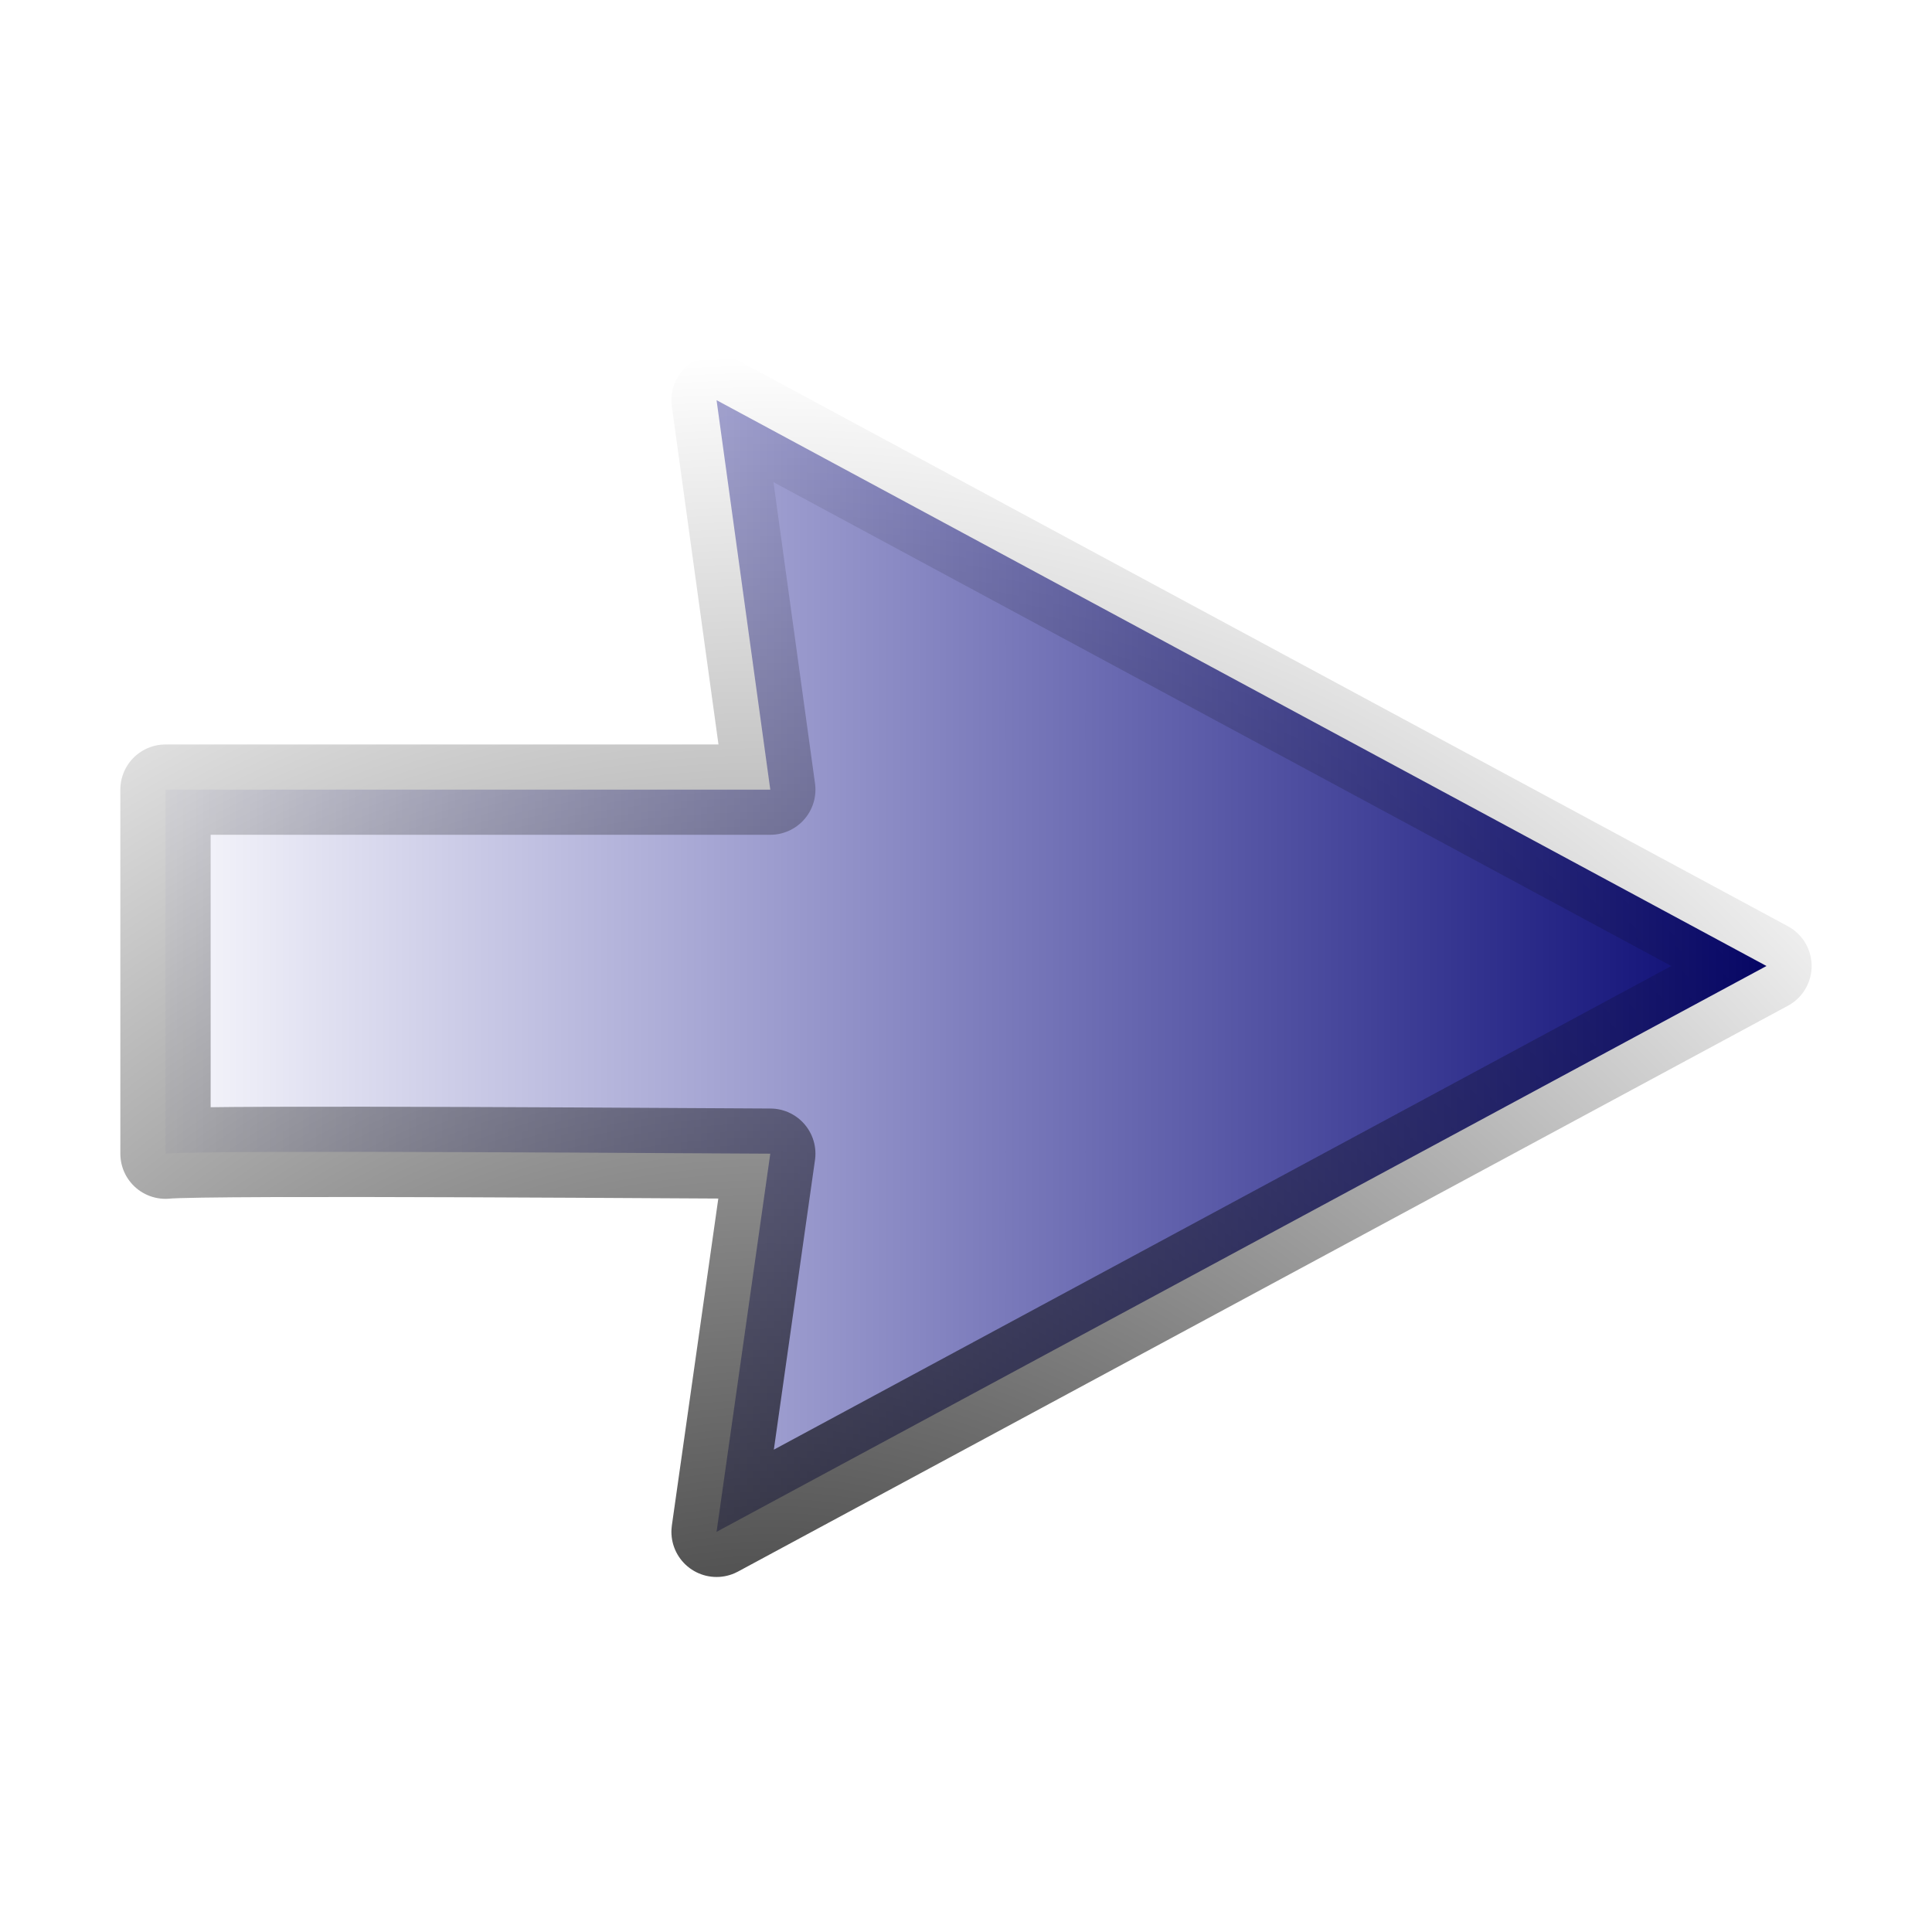
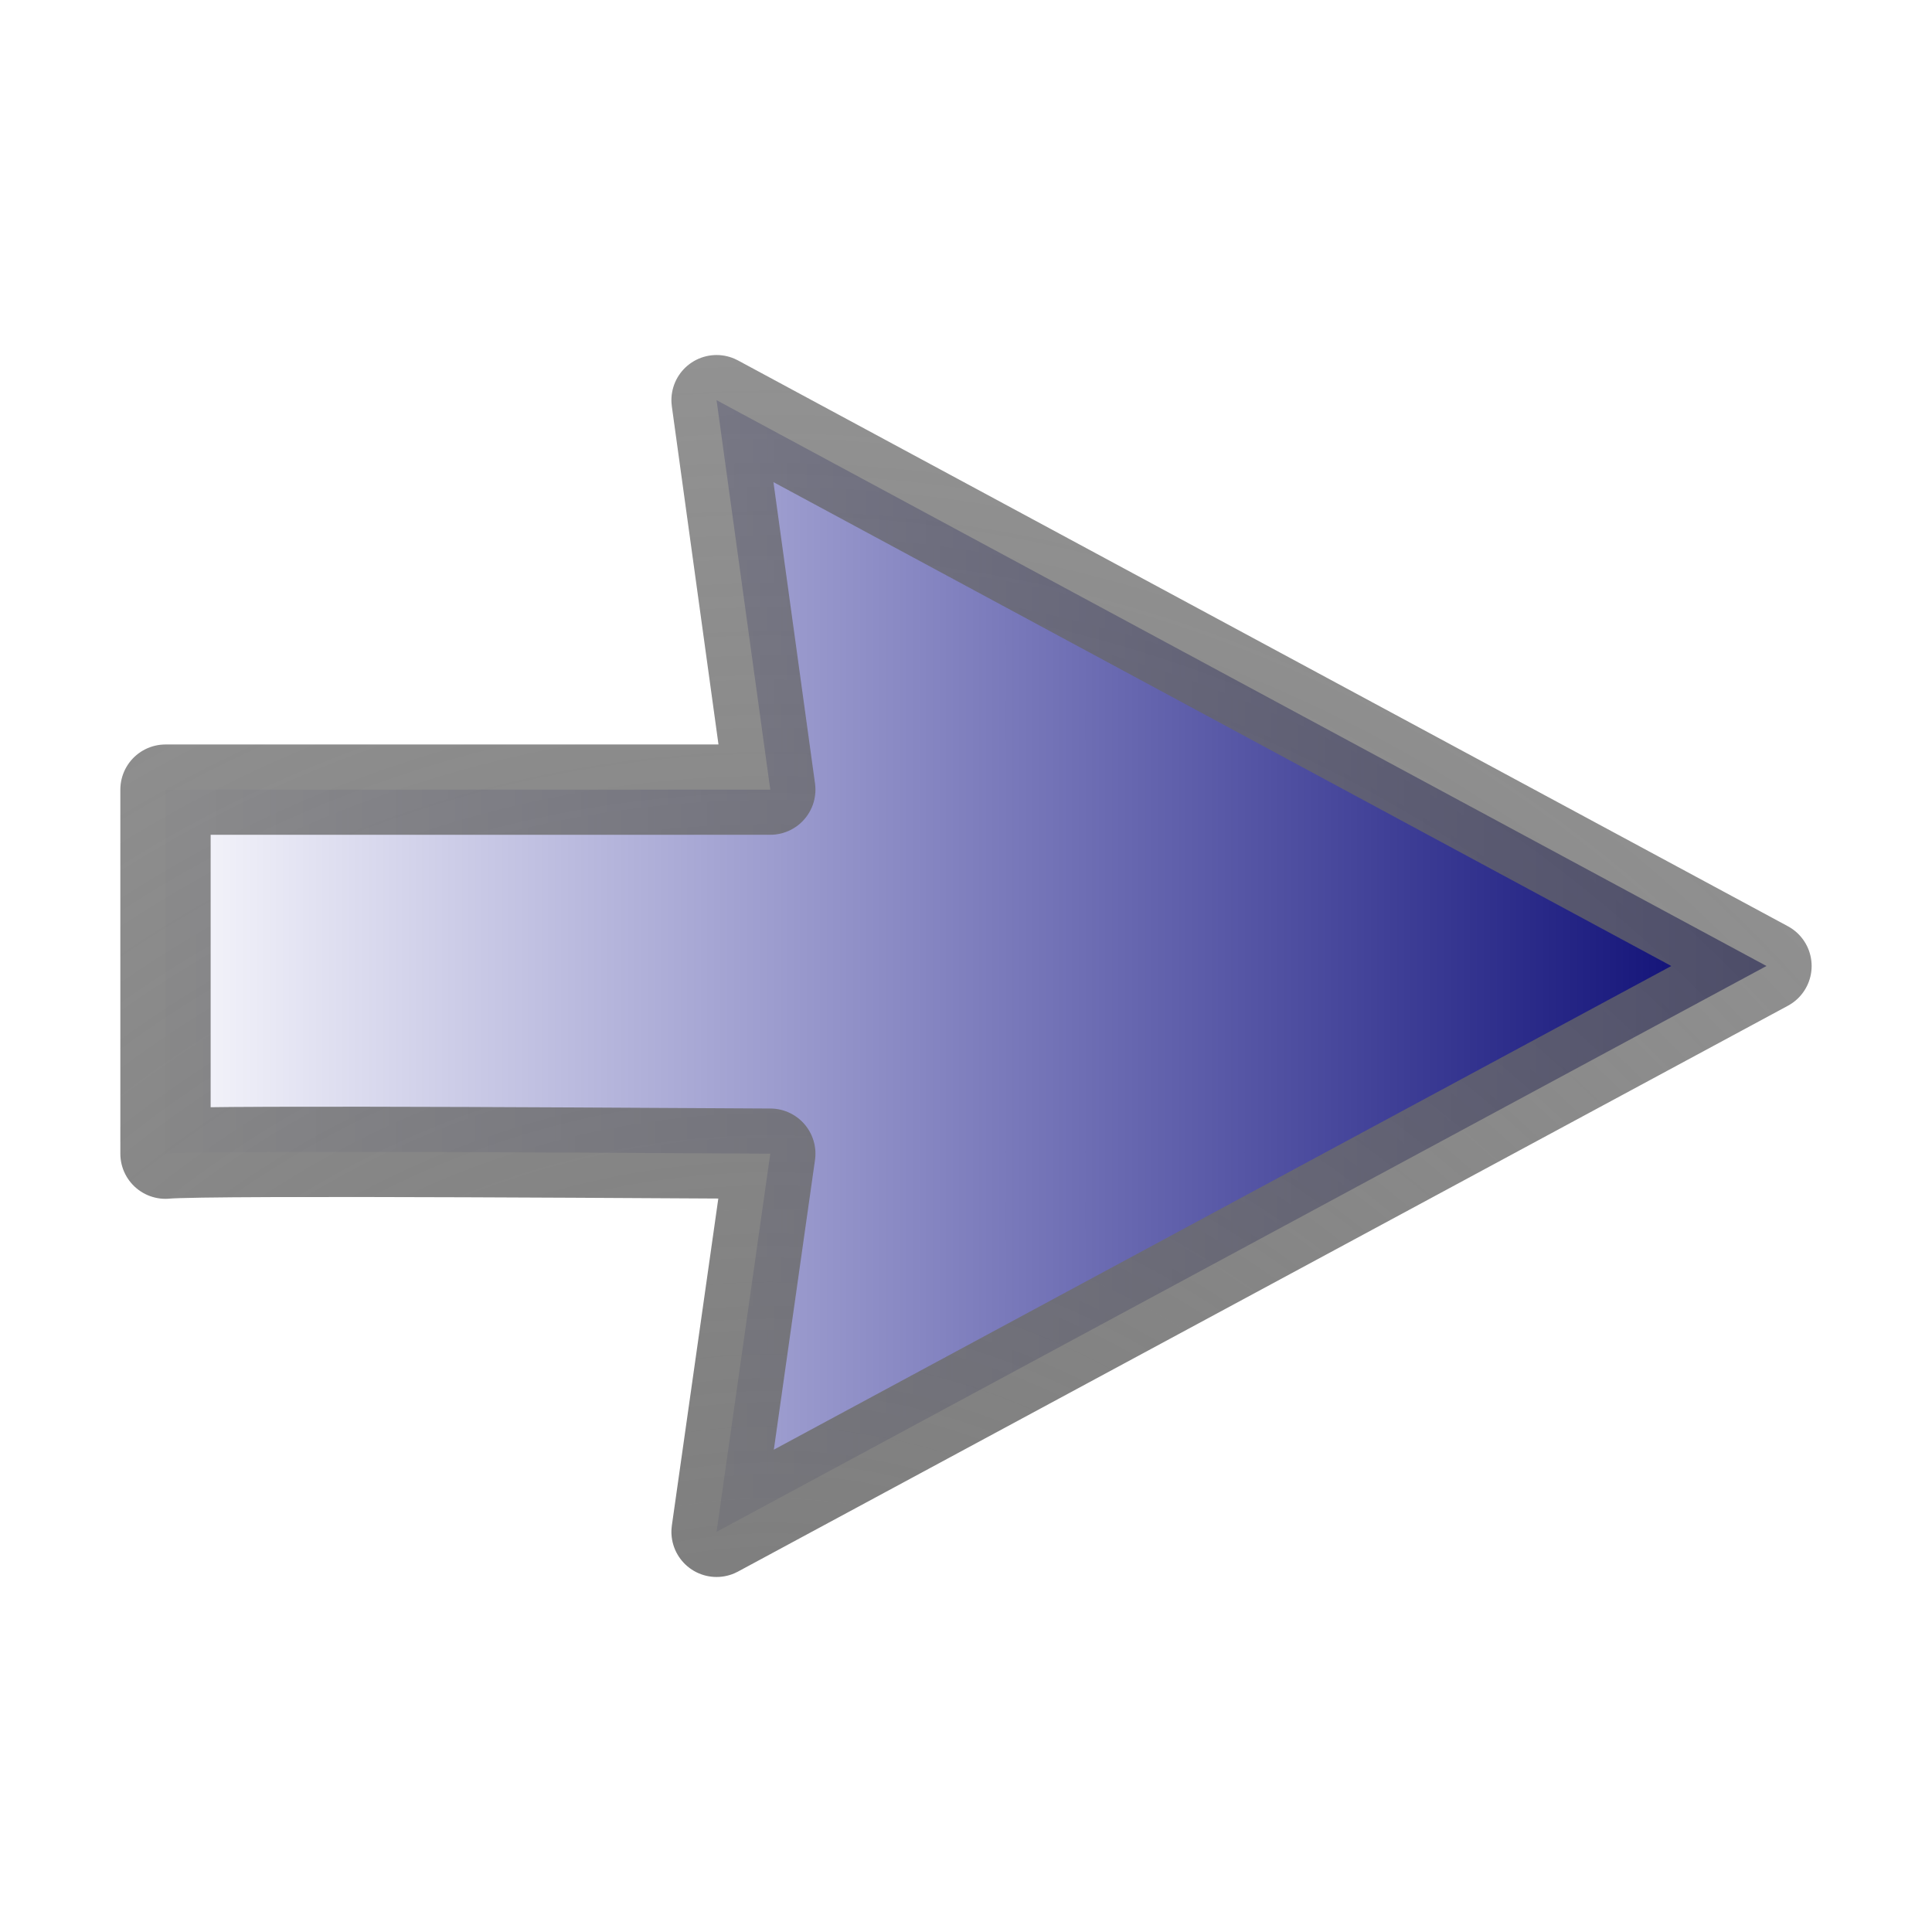
<svg xmlns="http://www.w3.org/2000/svg" xmlns:xlink="http://www.w3.org/1999/xlink" version="1.0" width="100" height="100" id="svg2">
  <defs id="defs4">
    <linearGradient id="linearGradient3789">
      <stop style="stop-color:#00006b;stop-opacity:1;" offset="0" id="stop3791" />
      <stop style="stop-color:#00008f;stop-opacity:0;" offset="1" id="stop3793" />
    </linearGradient>
-     <linearGradient id="linearGradient3189-6">
-       <stop id="stop3191-9" style="stop-color:#000000;stop-opacity:1" offset="0" />
-       <stop id="stop3193-3" style="stop-color:#000000;stop-opacity:0" offset="1" />
+     <radialGradient r="42.138" fy="48.854" fx="50.059" cy="48.854" cx="50.059" gradientTransform="matrix(1.979353,0,0,2.218539,-59.21438,3.476362)" gradientUnits="userSpaceOnUse" id="radialGradient3136" xlink:href="#linearGradient5375" />
+     <linearGradient xlink:href="#linearGradient3789" id="linearGradient3795" x1="6.23" y1="50" x2="93.77" y2="50" gradientUnits="userSpaceOnUse" gradientTransform="matrix(-1,0,0,1,100,0)" />
+     <linearGradient id="linearGradient5375">
+       <stop style="stop-color:#787878;stop-opacity:1;" offset="0" id="stop5377" />
+       <stop style="stop-color:#646464;stop-opacity:0.706;" offset="1" id="stop5379" />
    </linearGradient>
-     <radialGradient r="42.138" fy="48.854" fx="50.059" cy="48.854" cx="50.059" gradientTransform="matrix(1.979353,0,0,2.218539,-59.21438,3.476362)" gradientUnits="userSpaceOnUse" id="radialGradient3136" xlink:href="#linearGradient3189-6" />
-     <linearGradient xlink:href="#linearGradient3789" id="linearGradient3795" x1="6.23" y1="50" x2="93.77" y2="50" gradientUnits="userSpaceOnUse" gradientTransform="matrix(-1,0,0,1,100,0)" />
+     <radialGradient r="31.078" fy="19.333" fx="60.328" cy="19.333" cx="60.328" gradientTransform="matrix(1.306542,0,0,0.3674332,27.53437,67.89655)" gradientUnits="userSpaceOnUse" id="radialGradient4415" xlink:href="#linearGradient5375" />
  </defs>
  <path style="fill:url(#linearGradient3795);fill-opacity:1;fill-rule:evenodd;stroke:url(#radialGradient3136);stroke-width:4.674;stroke-linecap:round;stroke-linejoin:round;stroke-miterlimit:4;stroke-opacity:1;stroke-dashoffset:0" id="path3176" d="M 39.87,40.871 37.089,20.713 91.433,50 37.089,79.287 39.87,59.714 c -2.147,0 -29.213,-0.213 -31.304,0 l 0,-18.843 31.304,0 z" />
</svg>
